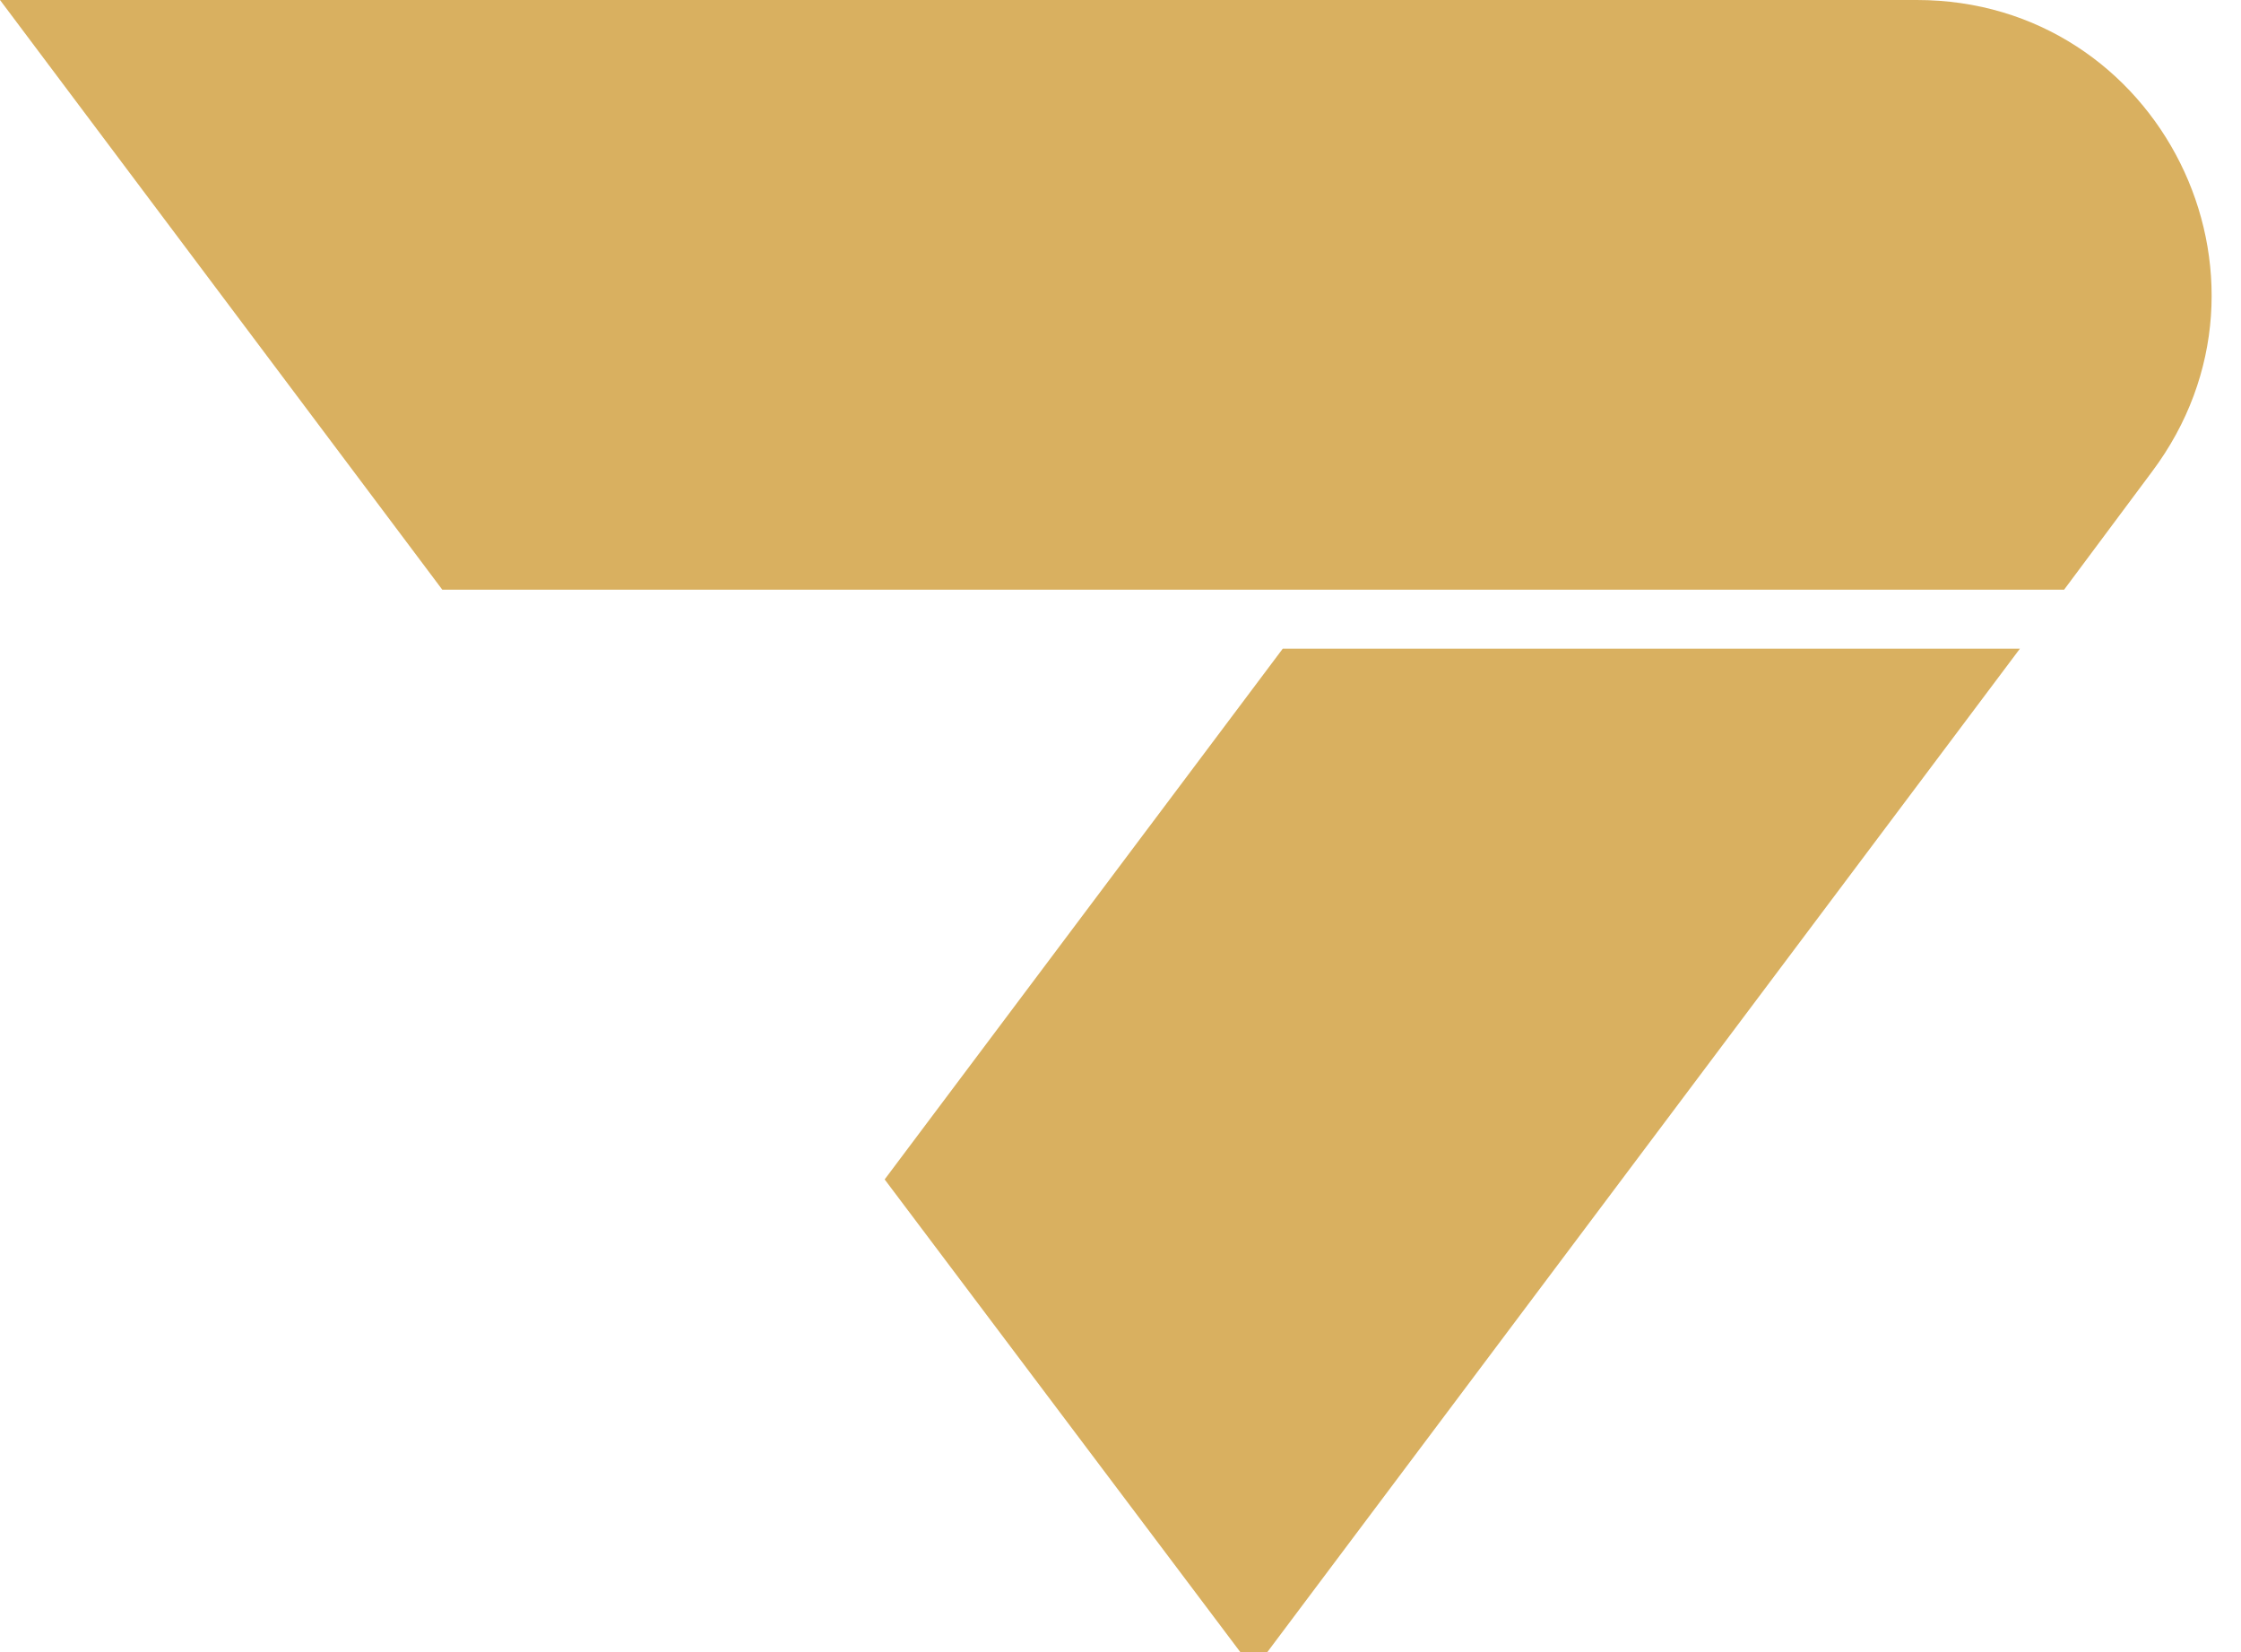
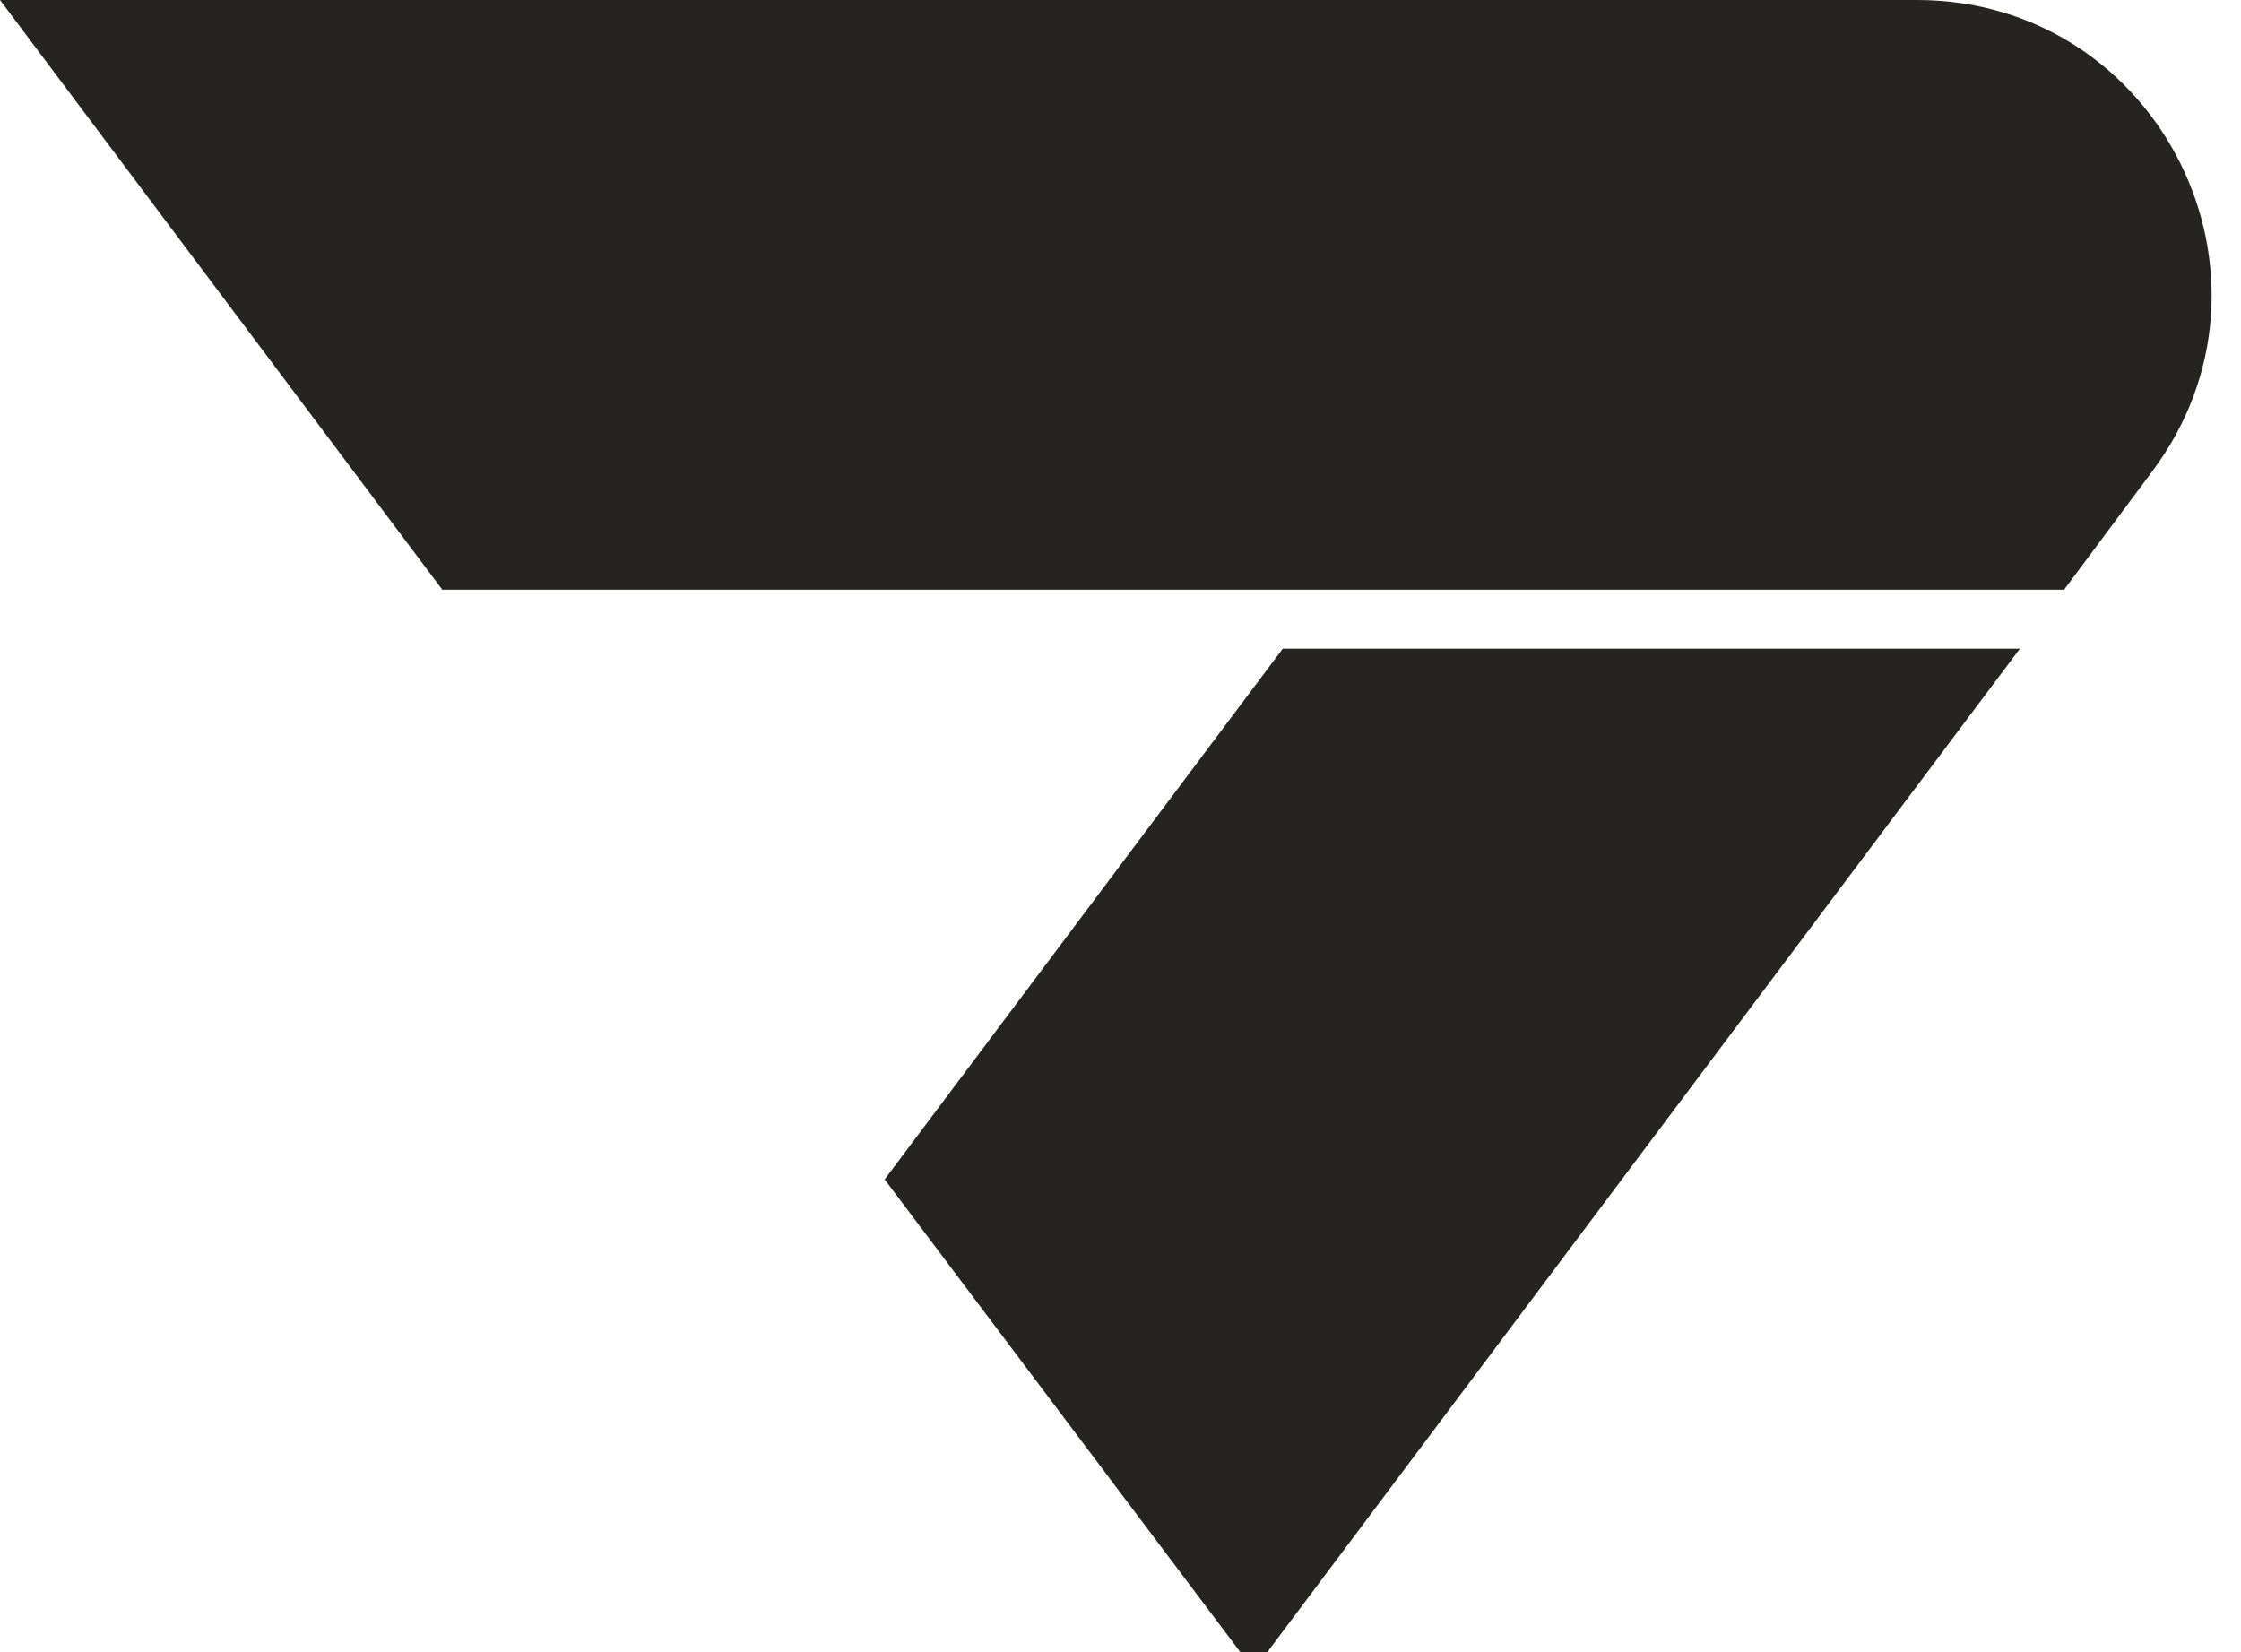
<svg xmlns="http://www.w3.org/2000/svg" width="38" height="28" viewBox="0 0 38 28" role="img" aria-label="K7 symbol">
-   <g fill="#d9b060">
+   <g fill="#262420">
    <path d="m 0,0 7.5,10 h 27.5 l 1.49,-2 c 2.474,-3.297 0.132,-8.002 -3.99,-8 z" />
    <path d="m 34.251,11 h -12.5 l -6.75,9 6.26,8.32 z" />
  </g>
</svg>
